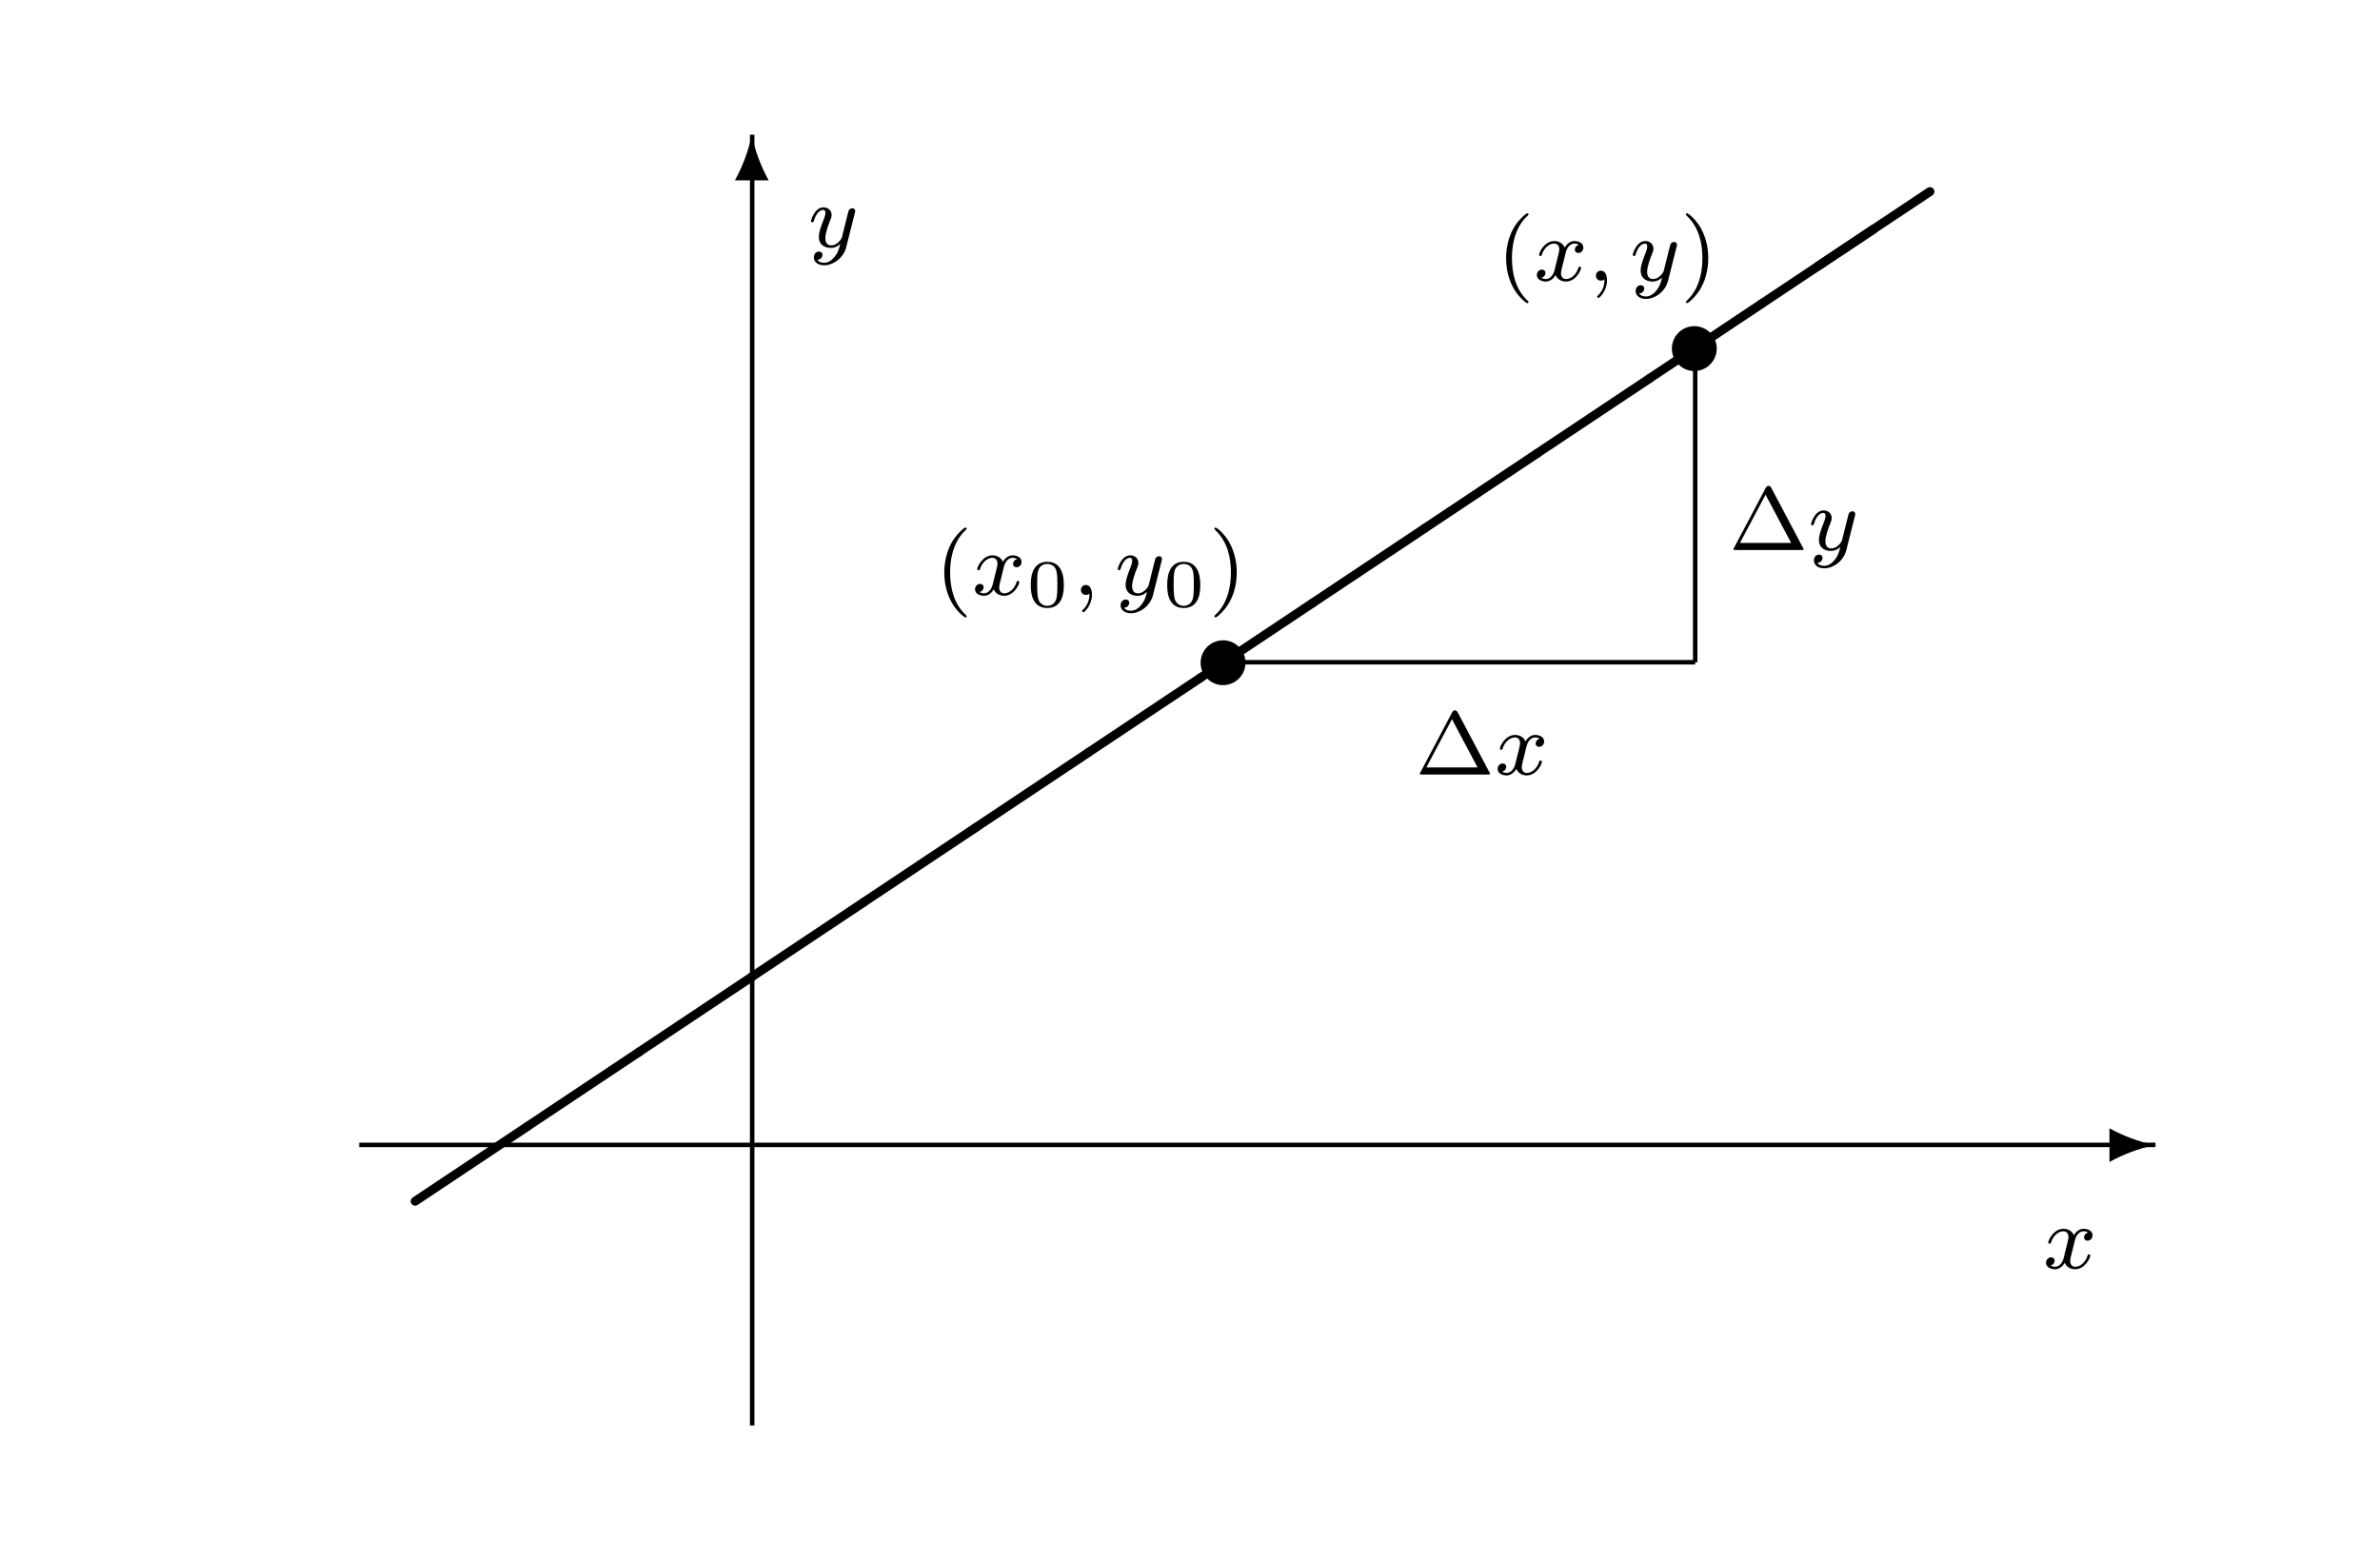
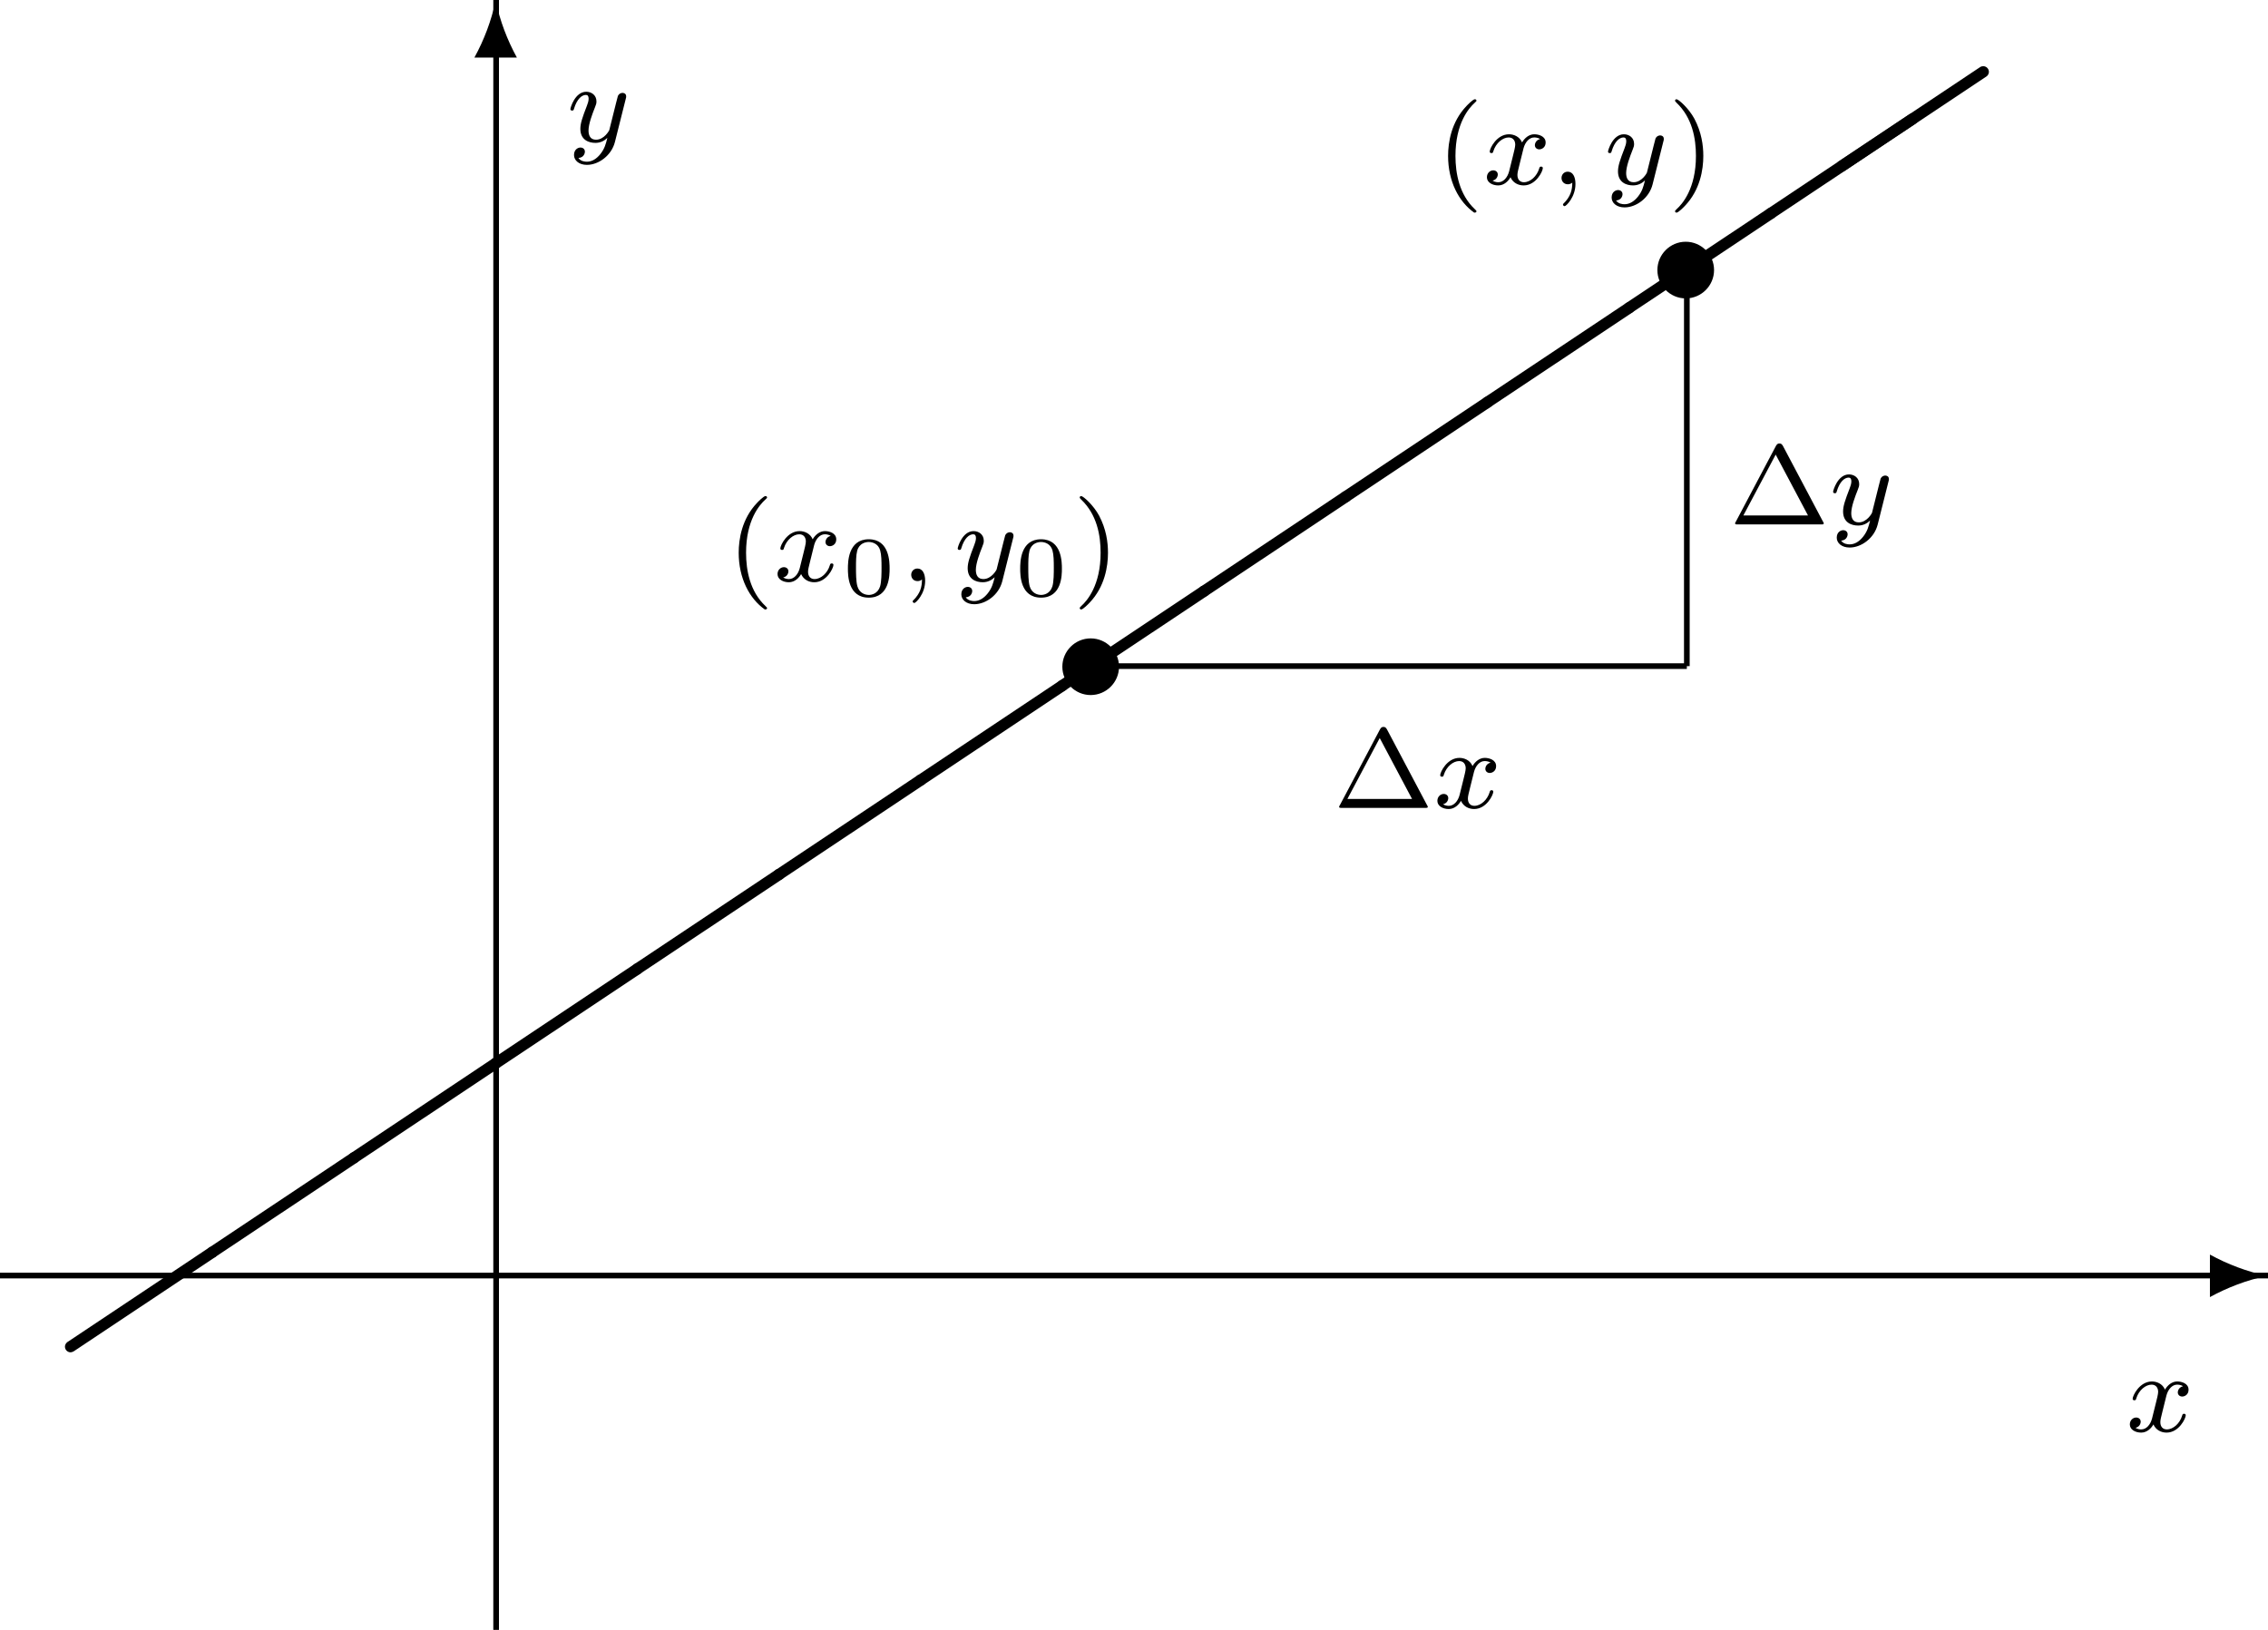
- <svg xmlns="http://www.w3.org/2000/svg" xmlns:xlink="http://www.w3.org/1999/xlink" version="1.1" width="211.208pt" height="138.481pt" viewBox="0 0 211.208 138.481">
-   <defs>
-     <path id="g5-1" d="M3.289-1.908C3.289-2.344 3.289-3.977 1.824-3.977S.359-2.344 .359-1.908C.359-1.477 .359 .126 1.824 .126S3.289-1.477 3.289-1.908ZM1.824-.066C1.573-.066 1.166-.185 1.023-.682C.927-1.029 .927-1.615 .927-1.985C.927-2.386 .927-2.846 1.011-3.169C1.16-3.708 1.615-3.785 1.824-3.785C2.099-3.785 2.494-3.654 2.625-3.199C2.715-2.882 2.721-2.446 2.721-1.985C2.721-1.603 2.721-.999 2.619-.664C2.452-.144 2.021-.066 1.824-.066Z" />
-     <path id="g3-1" d="M1.992 0C1.992-1.096 1.096-1.992 0-1.992S-1.992-1.096-1.992 0S-1.096 1.992 0 1.992S1.992 1.096 1.992 0Z" />
-     <path id="g2-1" d="M10.179-6.305C10.289-6.374 10.358-6.504 10.358-6.633C10.358-6.852 10.179-7.032 9.96-7.032C9.88-7.032 9.801-7.012 9.731-6.962L-.219-.329C-.329-.249-.398-.129-.398 0C-.398 .219-.219 .398 0 .398C.07 .398 .149 .369 .219 .329L10.179-6.305Z" />
-     <path id="g4-1" d="M3.762-5.531C3.674-5.691 3.579-5.691 3.523-5.691S3.371-5.691 3.284-5.531L.462-.199C.406-.112 .406-.096 .406-.08C.406 0 .47 0 .598 0H6.448C6.583 0 6.639 0 6.639-.08C6.639-.096 6.639-.112 6.583-.199L3.762-5.531ZM3.26-4.91L5.531-.63H.988L3.26-4.91Z" />
-     <path id="g4-2" d="M2.654 1.992C2.718 1.992 2.813 1.992 2.813 1.897C2.813 1.865 2.805 1.857 2.702 1.753C1.61 .725 1.339-.757 1.339-1.992C1.339-4.288 2.287-5.364 2.694-5.73C2.805-5.834 2.813-5.842 2.813-5.882S2.782-5.978 2.702-5.978C2.574-5.978 2.176-5.571 2.112-5.499C1.044-4.383 .821-2.949 .821-1.992C.821-.207 1.57 1.227 2.654 1.992Z" />
-     <path id="g4-3" d="M2.463-1.992C2.463-2.75 2.335-3.658 1.841-4.599C1.451-5.332 .725-5.978 .582-5.978C.502-5.978 .478-5.922 .478-5.882C.478-5.85 .478-5.834 .574-5.738C1.69-4.678 1.945-3.22 1.945-1.992C1.945 .295 .996 1.379 .59 1.745C.486 1.849 .478 1.857 .478 1.897S.502 1.992 .582 1.992C.709 1.992 1.108 1.586 1.172 1.514C2.24 .399 2.463-1.036 2.463-1.992Z" />
-     <path id="g1-1" d="M1.49-.12C1.49 .399 1.379 .853 .885 1.347C.853 1.371 .837 1.387 .837 1.427C.837 1.49 .901 1.538 .956 1.538C1.052 1.538 1.714 .909 1.714-.024C1.714-.534 1.522-.885 1.172-.885C.893-.885 .733-.662 .733-.446C.733-.223 .885 0 1.18 0C1.371 0 1.49-.112 1.49-.12Z" />
-     <path id="g1-2" d="M3.993-3.18C3.642-3.092 3.626-2.782 3.626-2.75C3.626-2.574 3.762-2.455 3.937-2.455S4.383-2.59 4.383-2.933C4.383-3.387 3.881-3.515 3.587-3.515C3.212-3.515 2.909-3.252 2.726-2.941C2.55-3.363 2.136-3.515 1.809-3.515C.94-3.515 .454-2.519 .454-2.295C.454-2.224 .51-2.192 .574-2.192C.669-2.192 .685-2.232 .709-2.327C.893-2.909 1.371-3.292 1.785-3.292C2.096-3.292 2.248-3.068 2.248-2.782C2.248-2.622 2.152-2.256 2.088-2C2.032-1.769 1.857-1.06 1.817-.909C1.706-.478 1.419-.143 1.06-.143C1.028-.143 .821-.143 .654-.255C1.02-.343 1.02-.677 1.02-.685C1.02-.869 .877-.98 .701-.98C.486-.98 .255-.797 .255-.494C.255-.128 .646 .08 1.052 .08C1.474 .08 1.769-.239 1.913-.494C2.088-.104 2.455 .08 2.837 .08C3.706 .08 4.184-.917 4.184-1.14C4.184-1.219 4.12-1.243 4.065-1.243C3.969-1.243 3.953-1.188 3.929-1.108C3.77-.574 3.316-.143 2.853-.143C2.59-.143 2.399-.319 2.399-.654C2.399-.813 2.447-.996 2.558-1.443C2.614-1.682 2.789-2.383 2.829-2.534C2.941-2.949 3.22-3.292 3.579-3.292C3.618-3.292 3.826-3.292 3.993-3.18Z" />
-     <path id="g1-3" d="M4.128-3.005C4.16-3.116 4.16-3.132 4.16-3.188C4.16-3.387 4.001-3.435 3.905-3.435C3.865-3.435 3.682-3.427 3.579-3.22C3.563-3.18 3.491-2.893 3.451-2.726L2.973-.813C2.965-.789 2.622-.143 2.04-.143C1.65-.143 1.514-.43 1.514-.789C1.514-1.251 1.785-1.961 1.969-2.423C2.048-2.622 2.072-2.694 2.072-2.837C2.072-3.276 1.722-3.515 1.355-3.515C.566-3.515 .239-2.391 .239-2.295C.239-2.224 .295-2.192 .359-2.192C.462-2.192 .47-2.24 .494-2.319C.701-3.013 1.044-3.292 1.331-3.292C1.451-3.292 1.522-3.212 1.522-3.029C1.522-2.861 1.459-2.678 1.403-2.534C1.076-1.69 .94-1.283 .94-.909C.94-.128 1.53 .08 2 .08C2.375 .08 2.646-.088 2.837-.271C2.726 .175 2.646 .486 2.343 .869C2.08 1.196 1.761 1.403 1.403 1.403C1.267 1.403 .964 1.379 .805 1.14C1.227 1.108 1.259 .749 1.259 .701C1.259 .51 1.116 .406 .948 .406C.773 .406 .494 .542 .494 .932C.494 1.307 .837 1.626 1.403 1.626C2.216 1.626 3.132 .972 3.371 .008L4.128-3.005Z" />
-     <path id="g0-1" d="M9.94-.01C8.556-.309 7.231-.807 5.976-1.494V1.494C7.231 .807 8.556 .309 9.94 .01V-.01Z" />
-     <path id="g0-2" d="M1.494-5.976C.807-7.231 .309-8.556 .01-9.94H-.01C-.309-8.556-.807-7.231-1.494-5.976H1.494Z" />
+ <svg xmlns="http://www.w3.org/2000/svg" xmlns:xlink="http://www.w3.org/1999/xlink" version="1.1" width="159.402pt" height="114.57pt" viewBox="0 0 159.402 114.57" id="svg36">
+   <defs id="defs1">
+     <path id="g5-1" d="m 3.289,-1.908 c 0,-0.437 0,-2.069 -1.465,-2.069 -1.465,0 -1.465,1.633 -1.465,2.069 0,0.431 0,2.033 1.465,2.033 1.465,0 1.465,-1.603 1.465,-2.033 z m -1.465,1.842 c -0.251,0 -0.658,-0.12 -0.801,-0.616 C 0.927,-1.029 0.927,-1.615 0.927,-1.985 c 0,-0.401 0,-0.861 0.084,-1.184 0.149,-0.538 0.604,-0.616 0.813,-0.616 0.275,0 0.67,0.132 0.801,0.586 0.09,0.317 0.096,0.753 0.096,1.214 0,0.383 0,0.987 -0.102,1.322 -0.167,0.52 -0.598,0.598 -0.795,0.598 z" />
+     <path id="g3-1" d="M 1.992,0 C 1.992,-1.096 1.096,-1.992 0,-1.992 -1.096,-1.992 -1.992,-1.096 -1.992,0 -1.992,1.096 -1.096,1.992 0,1.992 1.096,1.992 1.992,1.096 1.992,0 Z" />
+     <path id="g2-1" d="m 10.179,-6.305 c 0.11,-0.07 0.179,-0.199 0.179,-0.329 0,-0.219 -0.179,-0.398 -0.398,-0.398 -0.08,0 -0.159,0.02 -0.229,0.07 l -9.95,6.633 C -0.329,-0.249 -0.398,-0.129 -0.398,0 c 0,0.219 0.179,0.398 0.398,0.398 0.07,0 0.149,-0.03 0.219,-0.07 z" />
+     <path id="g4-1" d="m 3.762,-5.531 c -0.088,-0.159 -0.183,-0.159 -0.239,-0.159 -0.056,0 -0.151,0 -0.239,0.159 L 0.462,-0.199 C 0.406,-0.112 0.406,-0.096 0.406,-0.08 0.406,0 0.47,0 0.598,0 h 5.85 c 0.135,0 0.191,0 0.191,-0.08 0,-0.016 0,-0.032 -0.056,-0.12 z m -0.502,0.622 2.271,4.28 h -4.543 z" />
+     <path id="g4-2" d="m 2.654,1.992 c 0.064,0 0.159,0 0.159,-0.096 0,-0.032 -0.008,-0.04 -0.112,-0.143 -1.092,-1.028 -1.363,-2.511 -1.363,-3.746 0,-2.295 0.948,-3.371 1.355,-3.738 0.112,-0.104 0.12,-0.112 0.12,-0.151 0,-0.04 -0.032,-0.096 -0.112,-0.096 -0.128,0 -0.526,0.406 -0.59,0.478 -1.068,1.116 -1.291,2.55 -1.291,3.507 0,1.785 0.749,3.22 1.833,3.985 z" />
+     <path id="g4-3" d="m 2.463,-1.992 c 0,-0.757 -0.128,-1.666 -0.622,-2.606 -0.391,-0.733 -1.116,-1.379 -1.259,-1.379 -0.08,0 -0.104,0.056 -0.104,0.096 0,0.032 0,0.048 0.096,0.143 1.116,1.06 1.371,2.519 1.371,3.746 0,2.287 -0.948,3.371 -1.355,3.738 C 0.486,1.849 0.478,1.857 0.478,1.897 c 0,0.04 0.024,0.096 0.104,0.096 0.128,0 0.526,-0.406 0.59,-0.478 1.068,-1.116 1.291,-2.55 1.291,-3.507 z" />
+     <path id="g1-1" d="m 1.49,-0.12 c 0,0.518 -0.112,0.972 -0.606,1.466 -0.032,0.024 -0.048,0.04 -0.048,0.08 0,0.064 0.064,0.112 0.12,0.112 0.096,0 0.757,-0.63 0.757,-1.562 0,-0.51 -0.191,-0.861 -0.542,-0.861 -0.279,0 -0.438,0.223 -0.438,0.438 C 0.733,-0.223 0.885,0 1.18,0 1.371,0 1.49,-0.112 1.49,-0.12 Z" />
+     <path id="g1-2" d="m 3.993,-3.18 c -0.351,0.088 -0.367,0.399 -0.367,0.43 0,0.175 0.135,0.295 0.311,0.295 0.175,0 0.446,-0.135 0.446,-0.478 0,-0.454 -0.502,-0.582 -0.797,-0.582 -0.375,0 -0.677,0.263 -0.861,0.574 -0.175,-0.422 -0.59,-0.574 -0.917,-0.574 -0.869,0 -1.355,0.996 -1.355,1.219 0,0.072 0.056,0.104 0.12,0.104 0.096,0 0.112,-0.04 0.135,-0.135 0.183,-0.582 0.662,-0.964 1.076,-0.964 0.311,0 0.462,0.223 0.462,0.51 0,0.159 -0.096,0.526 -0.159,0.781 -0.056,0.231 -0.231,0.94 -0.271,1.092 -0.112,0.43 -0.399,0.765 -0.757,0.765 -0.032,0 -0.239,0 -0.406,-0.112 0.367,-0.088 0.367,-0.422 0.367,-0.43 0,-0.183 -0.143,-0.295 -0.319,-0.295 -0.215,0 -0.446,0.183 -0.446,0.486 0,0.367 0.391,0.574 0.797,0.574 0.422,0 0.717,-0.319 0.861,-0.574 0.175,0.391 0.542,0.574 0.925,0.574 0.869,0 1.347,-0.996 1.347,-1.219 0,-0.08 -0.064,-0.104 -0.12,-0.104 -0.096,0 -0.112,0.056 -0.135,0.135 -0.159,0.534 -0.614,0.964 -1.076,0.964 -0.263,0 -0.454,-0.175 -0.454,-0.51 0,-0.159 0.048,-0.343 0.159,-0.789 0.056,-0.239 0.231,-0.94 0.271,-1.092 0.112,-0.414 0.391,-0.757 0.749,-0.757 0.04,0 0.247,0 0.414,0.112 z" />
+     <path id="g1-3" d="m 4.128,-3.005 c 0.032,-0.112 0.032,-0.128 0.032,-0.183 0,-0.199 -0.159,-0.247 -0.255,-0.247 -0.04,0 -0.223,0.008 -0.327,0.215 -0.016,0.04 -0.088,0.327 -0.128,0.494 l -0.478,1.913 c -0.008,0.024 -0.351,0.669 -0.932,0.669 -0.391,0 -0.526,-0.287 -0.526,-0.646 0,-0.462 0.271,-1.172 0.454,-1.634 0.08,-0.199 0.104,-0.271 0.104,-0.414 0,-0.438 -0.351,-0.677 -0.717,-0.677 -0.789,0 -1.116,1.124 -1.116,1.219 0,0.072 0.056,0.104 0.12,0.104 0.104,0 0.112,-0.048 0.135,-0.128 0.207,-0.693 0.55,-0.972 0.837,-0.972 0.12,0 0.191,0.08 0.191,0.263 0,0.167 -0.064,0.351 -0.12,0.494 -0.327,0.845 -0.462,1.251 -0.462,1.626 0,0.781 0.59,0.988 1.06,0.988 0.375,0 0.646,-0.167 0.837,-0.351 C 2.726,0.175 2.646,0.486 2.343,0.869 2.08,1.196 1.761,1.403 1.403,1.403 1.267,1.403 0.964,1.379 0.805,1.14 1.227,1.108 1.259,0.749 1.259,0.701 c 0,-0.191 -0.143,-0.295 -0.311,-0.295 -0.175,0 -0.454,0.135 -0.454,0.526 0,0.375 0.343,0.693 0.909,0.693 0.813,0 1.729,-0.654 1.969,-1.618 z" />
+     <path id="g0-1" d="M 9.94,-0.01 C 8.556,-0.309 7.231,-0.807 5.976,-1.494 V 1.494 C 7.231,0.807 8.556,0.309 9.94,0.01 Z" />
+     <path id="g0-2" d="M 1.494,-5.976 C 0.807,-7.231 0.309,-8.556 0.01,-9.94 h -0.02 c -0.299,1.384 -0.797,2.709 -1.484,3.964 z" />
  </defs>
-   <g id="page1">
-     <path d="M31.88 101.619H191.282" stroke="#000" fill="none" stroke-width=".398" stroke-miterlimit="10" />
-     <g transform="matrix(.999739 0 0 .999739 0 138.481)">
-       <use x="181.273" y="-36.852" xlink:href="#g0-1" />
+   <g id="page1" transform="translate(-31.88,-11.956)">
+     <path d="M 31.88,101.619 H 191.282" stroke="#000000" fill="none" stroke-width="0.398" stroke-miterlimit="10" id="path1" />
+     <g transform="matrix(0.999739,0,0,0.999739,0,138.481)" id="g1">
+       <use x="181.273" y="-36.852" xlink:href="#g0-1" id="use1" />
    </g>
-     <path d="M66.75 126.526V11.956" stroke="#000" fill="none" stroke-width=".398" stroke-miterlimit="10" />
-     <g transform="matrix(.999739 0 0 .999739 0 138.481)">
-       <use x="66.733" y="-116.533" xlink:href="#g0-2" />
+     <path d="M 66.75,126.526 V 11.956" stroke="#000000" fill="none" stroke-width="0.398" stroke-miterlimit="10" id="path2" />
+     <g transform="matrix(0.999739,0,0,0.999739,0,138.481)" id="g2">
+       <use x="66.733" y="-116.533" xlink:href="#g0-2" id="use2" />
    </g>
-     <g transform="matrix(.999987 0 0 .999987 0 138.481)">
-       <use x="181.318" y="-25.903" xlink:href="#g1-2" />
-       <use x="71.73" y="-116.562" xlink:href="#g1-3" />
+     <g transform="matrix(0.999987,0,0,0.999987,0,138.481)" id="g4">
+       <use x="181.318" y="-25.903" xlink:href="#g1-2" id="use3" />
+       <use x="71.73" y="-116.562" xlink:href="#g1-3" id="use4" />
    </g>
-     <g transform="matrix(.999739 0 0 .999739 0 138.481)">
-       <use x="36.852" y="-31.872" xlink:href="#g2-1" />
-       <use x="46.812" y="-38.512" xlink:href="#g2-1" />
-       <use x="56.772" y="-45.152" xlink:href="#g2-1" />
-       <use x="66.733" y="-51.792" xlink:href="#g2-1" />
-       <use x="76.692" y="-58.432" xlink:href="#g2-1" />
-       <use x="86.652" y="-65.072" xlink:href="#g2-1" />
-       <use x="96.613" y="-71.712" xlink:href="#g2-1" />
-       <use x="106.572" y="-78.353" xlink:href="#g2-1" />
-       <use x="116.533" y="-84.992" xlink:href="#g2-1" />
-       <use x="126.493" y="-91.632" xlink:href="#g2-1" />
-       <use x="136.452" y="-98.272" xlink:href="#g2-1" />
-       <use x="146.413" y="-104.913" xlink:href="#g2-1" />
-       <use x="156.373" y="-111.552" xlink:href="#g2-1" />
-       <use x="161.353" y="-114.872" xlink:href="#g2-1" />
-       <use x="108.565" y="-79.68" xlink:href="#g3-1" />
-       <use x="150.397" y="-107.569" xlink:href="#g3-1" />
+     <g transform="matrix(0.999739,0,0,0.999739,0,138.481)" id="g20">
+       <use x="36.852" y="-31.872" xlink:href="#g2-1" id="use5" />
+       <use x="46.812" y="-38.512" xlink:href="#g2-1" id="use6" />
+       <use x="56.772" y="-45.152" xlink:href="#g2-1" id="use7" />
+       <use x="66.733" y="-51.792" xlink:href="#g2-1" id="use8" />
+       <use x="76.692" y="-58.432" xlink:href="#g2-1" id="use9" />
+       <use x="86.652" y="-65.072" xlink:href="#g2-1" id="use10" />
+       <use x="96.613" y="-71.712" xlink:href="#g2-1" id="use11" />
+       <use x="106.572" y="-78.353" xlink:href="#g2-1" id="use12" />
+       <use x="116.533" y="-84.992" xlink:href="#g2-1" id="use13" />
+       <use x="126.493" y="-91.632" xlink:href="#g2-1" id="use14" />
+       <use x="136.452" y="-98.272" xlink:href="#g2-1" id="use15" />
+       <use x="146.413" y="-104.913" xlink:href="#g2-1" id="use16" />
+       <use x="156.373" y="-111.552" xlink:href="#g2-1" id="use17" />
+       <use x="161.353" y="-114.872" xlink:href="#g2-1" id="use18" />
+       <use x="108.565" y="-79.68" xlink:href="#g3-1" id="use19" />
+       <use x="150.397" y="-107.569" xlink:href="#g3-1" id="use20" />
    </g>
-     <g transform="matrix(.999987 0 0 .999987 0 138.481)">
-       <use x="82.979" y="-85.678" xlink:href="#g4-2" />
-       <use x="86.273" y="-85.678" xlink:href="#g1-2" />
+     <g transform="matrix(0.999987,0,0,0.999987,0,138.481)" id="g22">
+       <use x="82.979" y="-85.678" xlink:href="#g4-2" id="use21" />
+       <use x="86.273" y="-85.678" xlink:href="#g1-2" id="use22" />
    </g>
-     <g transform="matrix(1.000401 0 0 1.000401 0 138.481)">
-       <use x="91.078" y="-84.606" xlink:href="#g5-1" />
+     <g transform="matrix(1.000401,0,0,1.000401,0,138.481)" id="g23">
+       <use x="91.078" y="-84.606" xlink:href="#g5-1" id="use23" />
    </g>
-     <g transform="matrix(.999987 0 0 .999987 0 138.481)">
-       <use x="95.191" y="-85.678" xlink:href="#g1-1" />
-       <use x="98.953" y="-85.678" xlink:href="#g1-3" />
+     <g transform="matrix(0.999987,0,0,0.999987,0,138.481)" id="g25">
+       <use x="95.191" y="-85.678" xlink:href="#g1-1" id="use24" />
+       <use x="98.953" y="-85.678" xlink:href="#g1-3" id="use25" />
    </g>
-     <g transform="matrix(1.000401 0 0 1.000401 0 138.481)">
-       <use x="103.182" y="-84.606" xlink:href="#g5-1" />
+     <g transform="matrix(1.000401,0,0,1.000401,0,138.481)" id="g26">
+       <use x="103.182" y="-84.606" xlink:href="#g5-1" id="use26" />
    </g>
-     <g transform="matrix(.999987 0 0 .999987 0 138.481)">
-       <use x="107.291" y="-85.678" xlink:href="#g4-3" />
-       <use x="132.838" y="-113.573" xlink:href="#g4-2" />
-       <use x="136.131" y="-113.573" xlink:href="#g1-2" />
-       <use x="140.897" y="-113.573" xlink:href="#g1-1" />
-       <use x="144.659" y="-113.573" xlink:href="#g1-3" />
-       <use x="149.133" y="-113.573" xlink:href="#g4-3" />
+     <g transform="matrix(0.999987,0,0,0.999987,0,138.481)" id="g32">
+       <use x="107.291" y="-85.678" xlink:href="#g4-3" id="use27" />
+       <use x="132.838" y="-113.573" xlink:href="#g4-2" id="use28" />
+       <use x="136.131" y="-113.573" xlink:href="#g1-2" id="use29" />
+       <use x="140.897" y="-113.573" xlink:href="#g1-1" id="use30" />
+       <use x="144.659" y="-113.573" xlink:href="#g1-3" id="use31" />
+       <use x="149.133" y="-113.573" xlink:href="#g4-3" id="use32" />
    </g>
-     <path d="M108.593 58.78H150.436" stroke="#000" fill="none" stroke-width=".398" stroke-miterlimit="10" />
-     <path d="M150.436 58.78V30.885" stroke="#000" fill="none" stroke-width=".398" stroke-miterlimit="10" />
-     <g transform="matrix(.999987 0 0 .999987 0 138.481)">
-       <use x="125.593" y="-69.737" xlink:href="#g4-1" />
-       <use x="132.65" y="-69.737" xlink:href="#g1-2" />
-       <use x="153.423" y="-89.663" xlink:href="#g4-1" />
-       <use x="160.48" y="-89.663" xlink:href="#g1-3" />
+     <path d="m 108.593,58.78 h 41.843" stroke="#000000" fill="none" stroke-width="0.398" stroke-miterlimit="10" id="path32" />
+     <path d="m 150.436,58.78 v -27.895" stroke="#000000" fill="none" stroke-width="0.398" stroke-miterlimit="10" id="path33" />
+     <g transform="matrix(0.999987,0,0,0.999987,0,138.481)" id="g36">
+       <use x="125.593" y="-69.737" xlink:href="#g4-1" id="use33" />
+       <use x="132.65" y="-69.737" xlink:href="#g1-2" id="use34" />
+       <use x="153.423" y="-89.663" xlink:href="#g4-1" id="use35" />
+       <use x="160.48" y="-89.663" xlink:href="#g1-3" id="use36" />
    </g>
  </g>
</svg>
